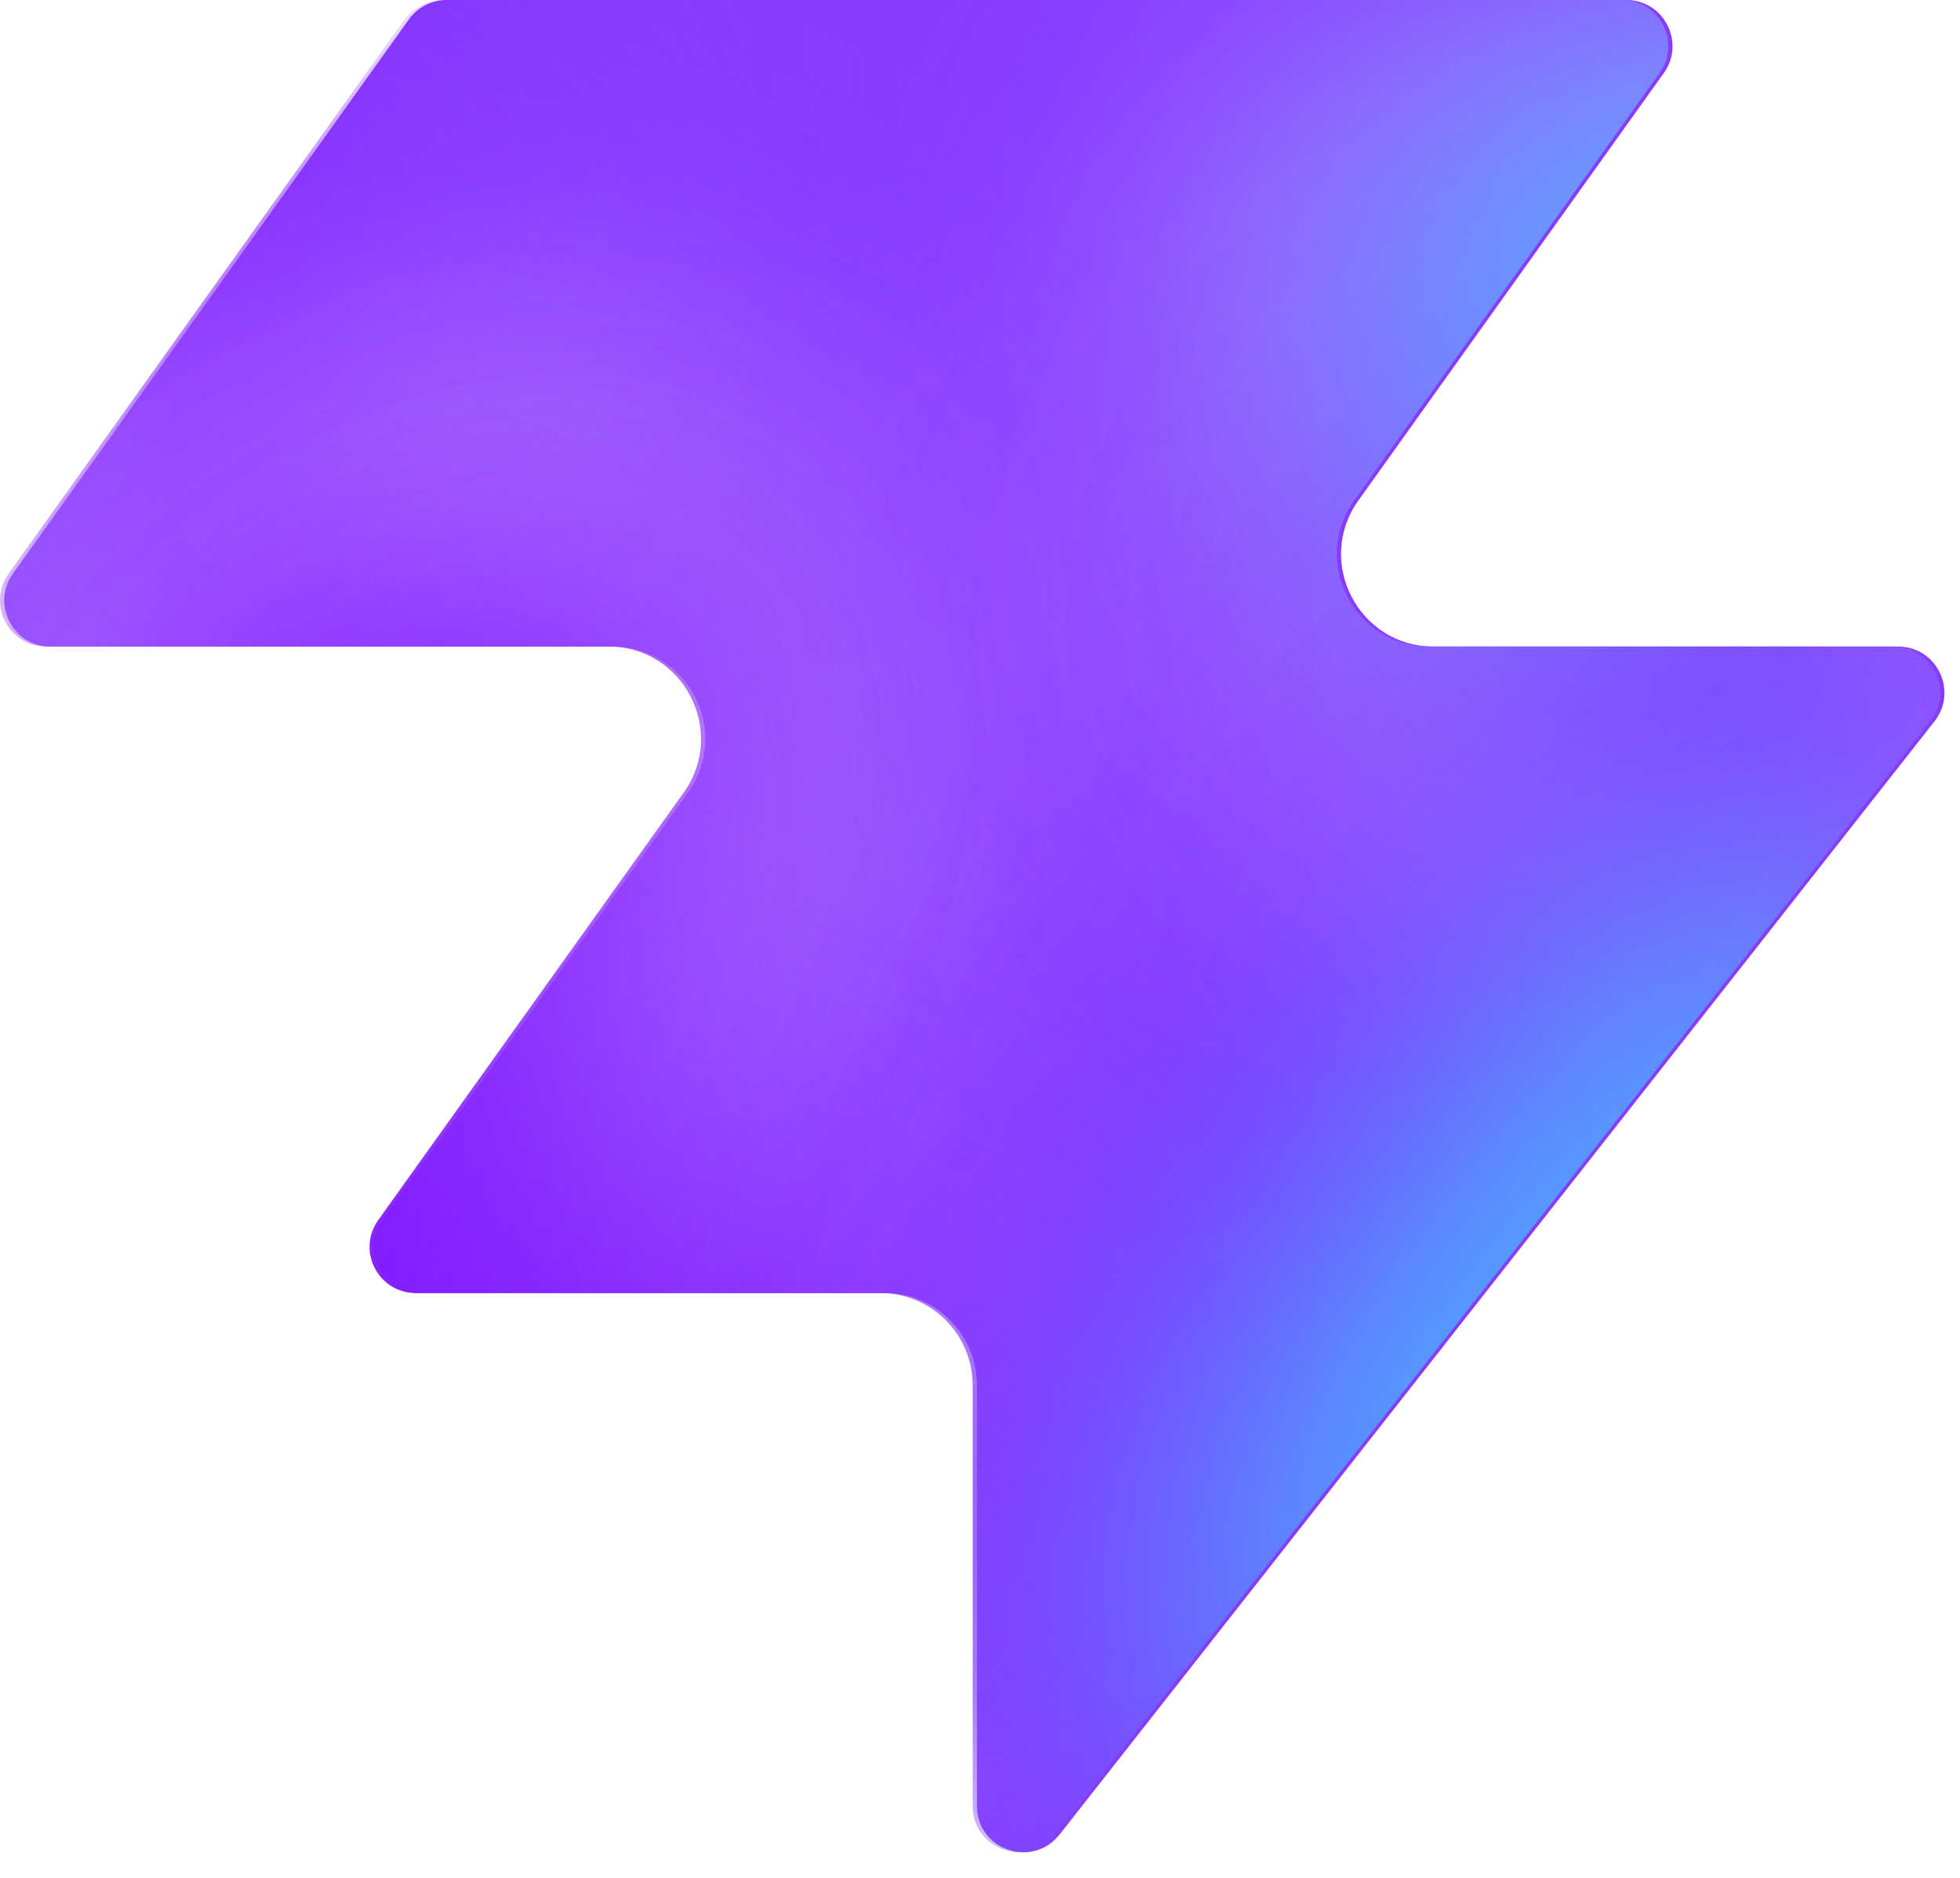
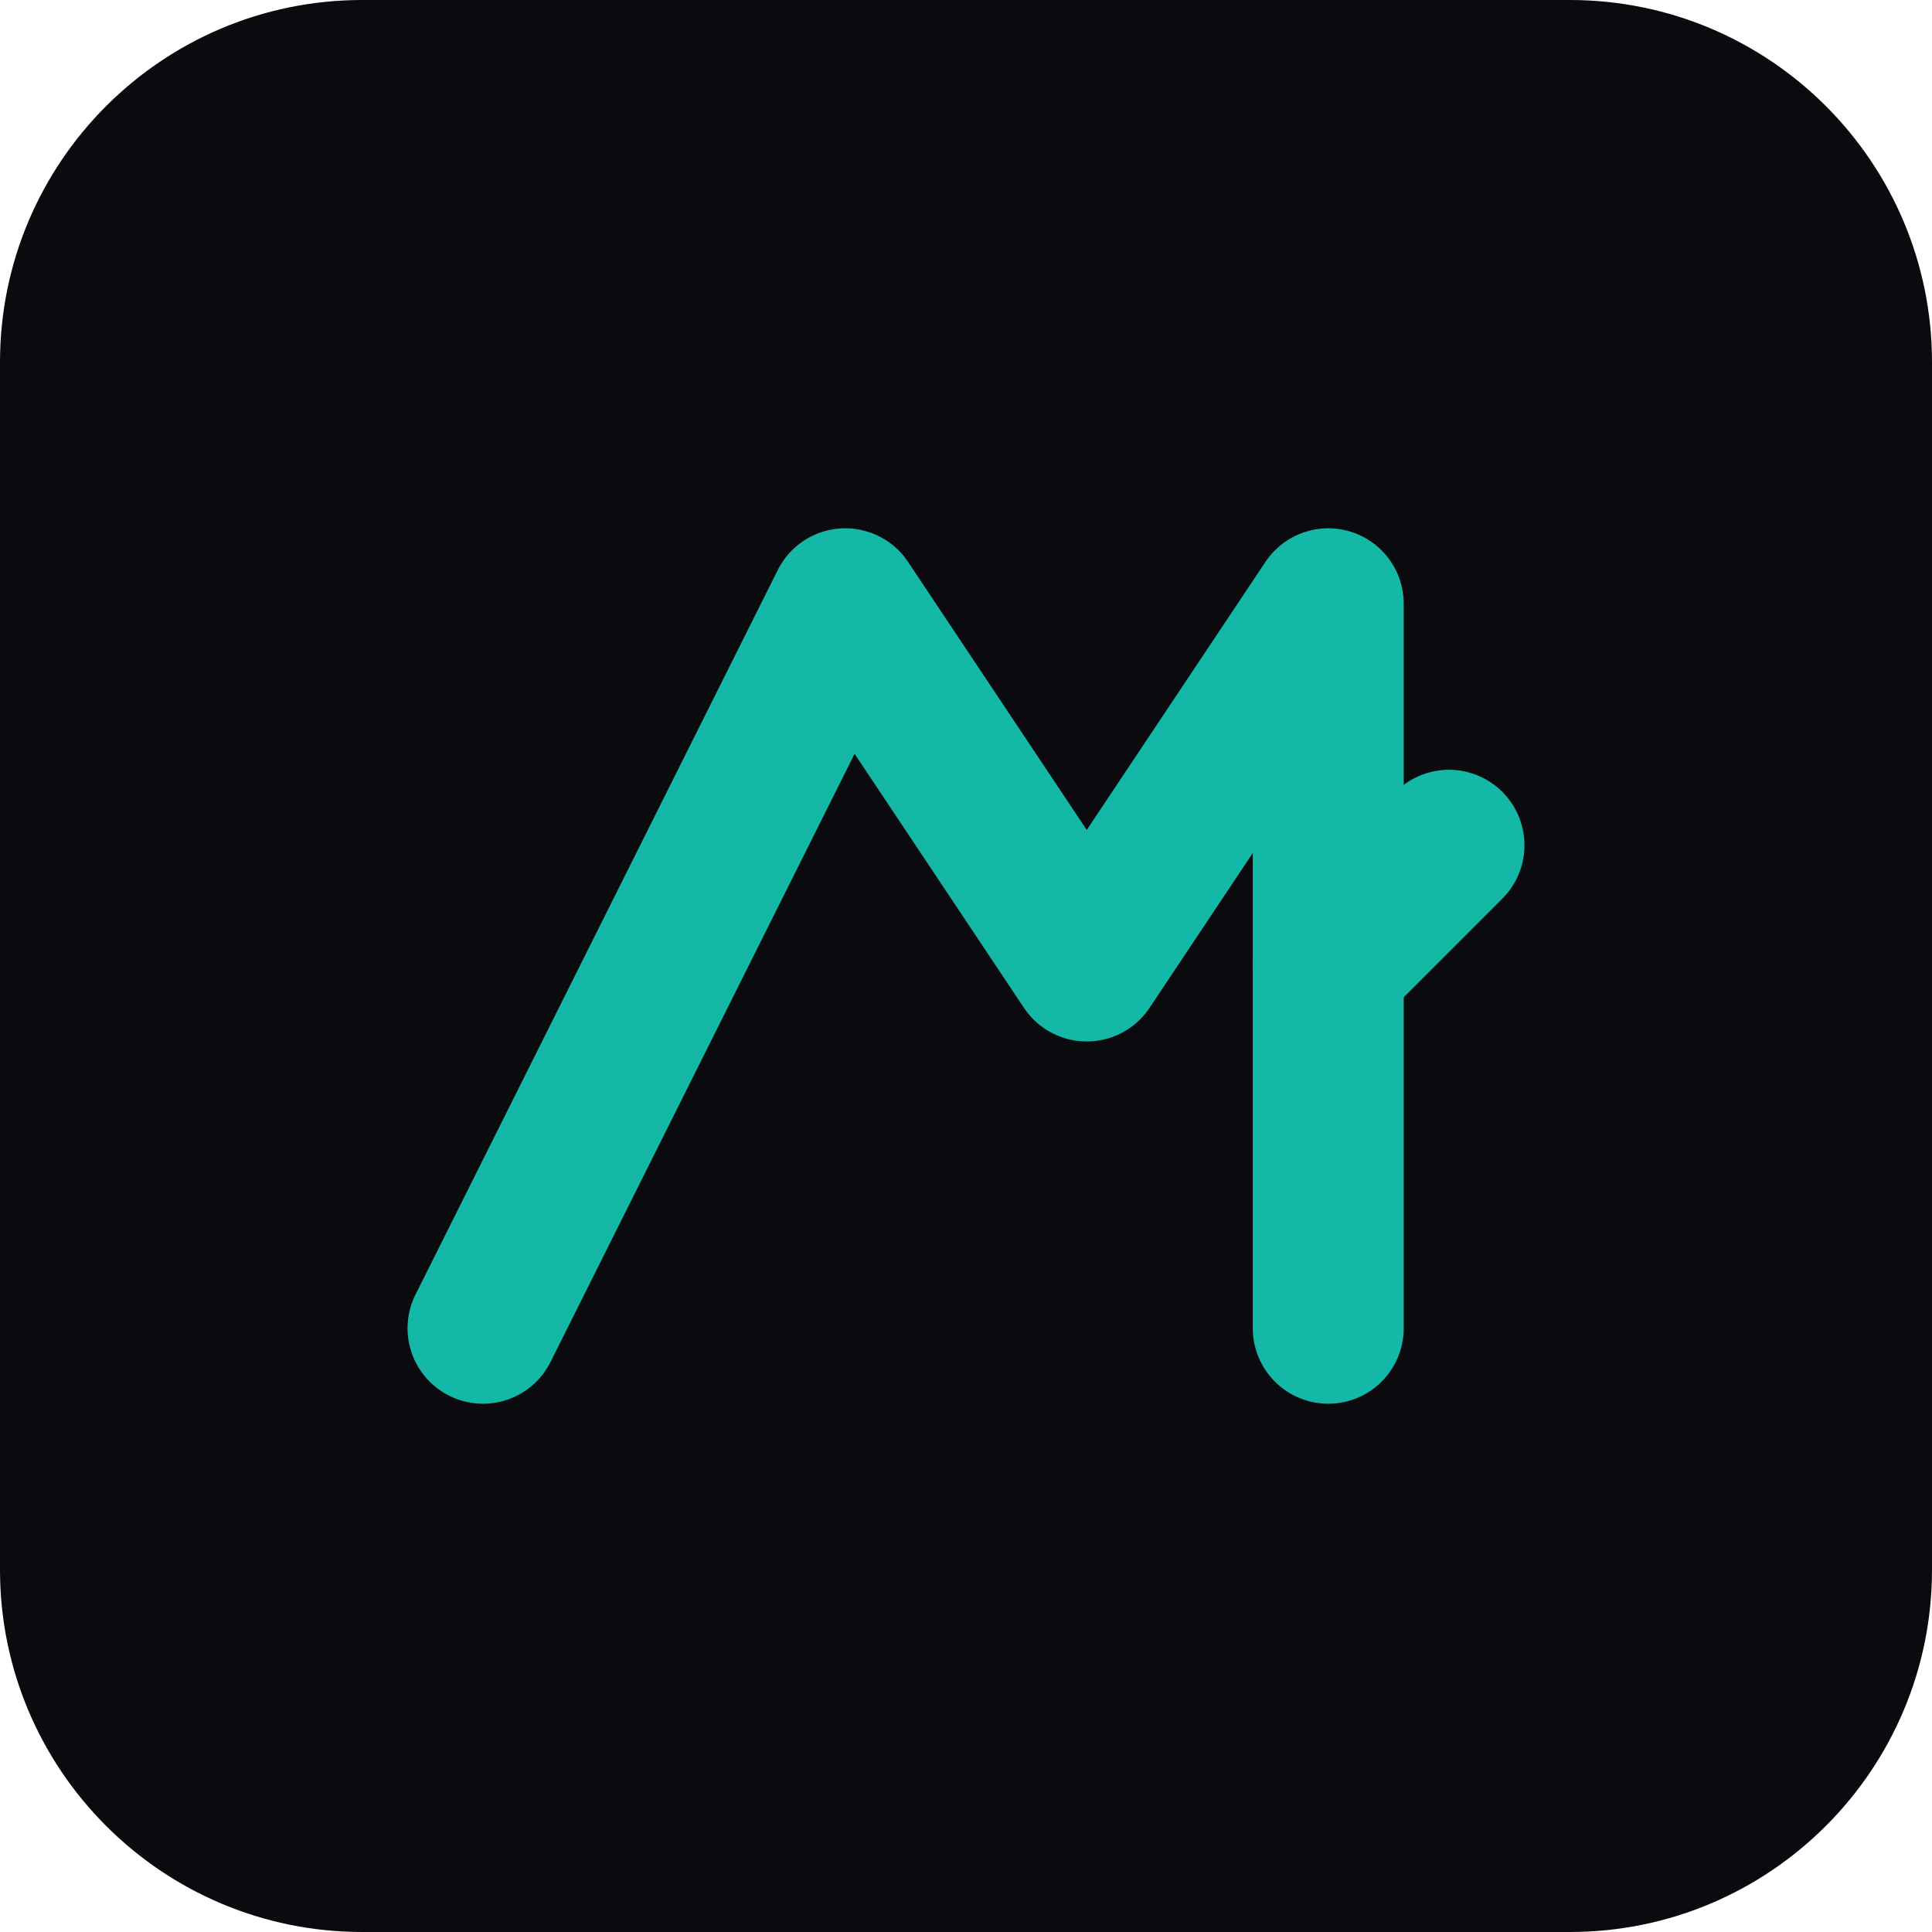
- <svg xmlns="http://www.w3.org/2000/svg" width="48" height="46" fill="none" viewBox="0 0 48 46">
-   <path fill="#863bff" d="M25.946 44.938c-.664.845-2.021.375-2.021-.698V33.937a2.26 2.26 0 0 0-2.262-2.262H10.287c-.92 0-1.456-1.04-.92-1.788l7.48-10.471c1.07-1.497 0-3.578-1.842-3.578H1.237c-.92 0-1.456-1.04-.92-1.788L10.013.474c.214-.297.556-.474.92-.474h28.894c.92 0 1.456 1.04.92 1.788l-7.48 10.471c-1.07 1.498 0 3.579 1.842 3.579h11.377c.943 0 1.473 1.088.89 1.83L25.947 44.94z" style="fill:#863bff;fill:color(display-p3 .525 .23 1);fill-opacity:1" />
-   <mask id="a" width="48" height="46" x="0" y="0" maskUnits="userSpaceOnUse" style="mask-type:alpha">
-     <path fill="#000" d="M25.842 44.938c-.664.844-2.021.375-2.021-.698V33.937a2.26 2.26 0 0 0-2.262-2.262H10.183c-.92 0-1.456-1.04-.92-1.788l7.48-10.471c1.07-1.498 0-3.579-1.842-3.579H1.133c-.92 0-1.456-1.04-.92-1.787L9.91.473c.214-.297.556-.474.92-.474h28.894c.92 0 1.456 1.04.92 1.788l-7.48 10.471c-1.07 1.498 0 3.578 1.842 3.578h11.377c.943 0 1.473 1.088.89 1.832L25.843 44.94z" style="fill:#000;fill-opacity:1" />
-   </mask>
-   <g mask="url(#a)">
-     <g filter="url(#b)">
-       <ellipse cx="5.508" cy="14.704" fill="#ede6ff" rx="5.508" ry="14.704" style="fill:#ede6ff;fill:color(display-p3 .927 .903 1);fill-opacity:1" transform="matrix(.00324 1 1 -.00324 -4.47 31.516)" />
-     </g>
-     <g filter="url(#c)">
-       <ellipse cx="10.399" cy="29.851" fill="#ede6ff" rx="10.399" ry="29.851" style="fill:#ede6ff;fill:color(display-p3 .927 .903 1);fill-opacity:1" transform="matrix(.00324 1 1 -.00324 -39.328 7.883)" />
-     </g>
-     <g filter="url(#d)">
-       <ellipse cx="5.508" cy="30.487" fill="#7e14ff" rx="5.508" ry="30.487" style="fill:#7e14ff;fill:color(display-p3 .492 .077 1);fill-opacity:1" transform="rotate(89.814 -25.913 -14.639)scale(1 -1)" />
-     </g>
-     <g filter="url(#e)">
-       <ellipse cx="5.508" cy="30.599" fill="#7e14ff" rx="5.508" ry="30.599" style="fill:#7e14ff;fill:color(display-p3 .492 .077 1);fill-opacity:1" transform="rotate(89.814 -32.644 -3.334)scale(1 -1)" />
-     </g>
-     <g filter="url(#f)">
-       <ellipse cx="5.508" cy="30.599" fill="#7e14ff" rx="5.508" ry="30.599" style="fill:#7e14ff;fill:color(display-p3 .492 .077 1);fill-opacity:1" transform="matrix(.00324 1 1 -.00324 -34.34 30.47)" />
-     </g>
-     <g filter="url(#g)">
-       <ellipse cx="14.072" cy="22.078" fill="#ede6ff" rx="14.072" ry="22.078" style="fill:#ede6ff;fill:color(display-p3 .927 .903 1);fill-opacity:1" transform="rotate(93.35 24.506 48.493)scale(-1 1)" />
-     </g>
-     <g filter="url(#h)">
-       <ellipse cx="3.47" cy="21.501" fill="#7e14ff" rx="3.47" ry="21.501" style="fill:#7e14ff;fill:color(display-p3 .492 .077 1);fill-opacity:1" transform="rotate(89.009 28.708 47.59)scale(-1 1)" />
-     </g>
-     <g filter="url(#i)">
-       <ellipse cx="3.47" cy="21.501" fill="#7e14ff" rx="3.47" ry="21.501" style="fill:#7e14ff;fill:color(display-p3 .492 .077 1);fill-opacity:1" transform="rotate(89.009 28.708 47.59)scale(-1 1)" />
-     </g>
-     <g filter="url(#j)">
-       <ellipse cx=".387" cy="8.972" fill="#7e14ff" rx="4.407" ry="29.108" style="fill:#7e14ff;fill:color(display-p3 .492 .077 1);fill-opacity:1" transform="rotate(39.51 .387 8.972)" />
-     </g>
-     <g filter="url(#k)">
-       <ellipse cx="47.523" cy="-6.092" fill="#7e14ff" rx="4.407" ry="29.108" style="fill:#7e14ff;fill:color(display-p3 .492 .077 1);fill-opacity:1" transform="rotate(37.892 47.523 -6.092)" />
-     </g>
-     <g filter="url(#l)">
-       <ellipse cx="41.412" cy="6.333" fill="#47bfff" rx="5.971" ry="9.665" style="fill:#47bfff;fill:color(display-p3 .28 .748 1);fill-opacity:1" transform="rotate(37.892 41.412 6.333)" />
-     </g>
-     <g filter="url(#m)">
-       <ellipse cx="-1.879" cy="38.332" fill="#7e14ff" rx="4.407" ry="29.108" style="fill:#7e14ff;fill:color(display-p3 .492 .077 1);fill-opacity:1" transform="rotate(37.892 -1.88 38.332)" />
-     </g>
-     <g filter="url(#n)">
-       <ellipse cx="-1.879" cy="38.332" fill="#7e14ff" rx="4.407" ry="29.108" style="fill:#7e14ff;fill:color(display-p3 .492 .077 1);fill-opacity:1" transform="rotate(37.892 -1.88 38.332)" />
-     </g>
-     <g filter="url(#o)">
-       <ellipse cx="35.651" cy="29.907" fill="#7e14ff" rx="4.407" ry="29.108" style="fill:#7e14ff;fill:color(display-p3 .492 .077 1);fill-opacity:1" transform="rotate(37.892 35.651 29.907)" />
-     </g>
-     <g filter="url(#p)">
-       <ellipse cx="38.418" cy="32.4" fill="#47bfff" rx="5.971" ry="15.297" style="fill:#47bfff;fill:color(display-p3 .28 .748 1);fill-opacity:1" transform="rotate(37.892 38.418 32.4)" />
-     </g>
-   </g>
-   <defs>
-     <filter id="b" width="60.045" height="41.654" x="-19.77" y="16.149" color-interpolation-filters="sRGB" filterUnits="userSpaceOnUse">
-       <feFlood flood-opacity="0" result="BackgroundImageFix" />
-       <feBlend in="SourceGraphic" in2="BackgroundImageFix" result="shape" />
-       <feGaussianBlur result="effect1_foregroundBlur_2002_17158" stdDeviation="7.659" />
-     </filter>
-     <filter id="c" width="90.34" height="51.437" x="-54.613" y="-7.533" color-interpolation-filters="sRGB" filterUnits="userSpaceOnUse">
-       <feFlood flood-opacity="0" result="BackgroundImageFix" />
-       <feBlend in="SourceGraphic" in2="BackgroundImageFix" result="shape" />
-       <feGaussianBlur result="effect1_foregroundBlur_2002_17158" stdDeviation="7.659" />
-     </filter>
-     <filter id="d" width="79.355" height="29.4" x="-49.64" y="2.03" color-interpolation-filters="sRGB" filterUnits="userSpaceOnUse">
-       <feFlood flood-opacity="0" result="BackgroundImageFix" />
-       <feBlend in="SourceGraphic" in2="BackgroundImageFix" result="shape" />
-       <feGaussianBlur result="effect1_foregroundBlur_2002_17158" stdDeviation="4.596" />
-     </filter>
-     <filter id="e" width="79.579" height="29.4" x="-45.045" y="20.029" color-interpolation-filters="sRGB" filterUnits="userSpaceOnUse">
-       <feFlood flood-opacity="0" result="BackgroundImageFix" />
-       <feBlend in="SourceGraphic" in2="BackgroundImageFix" result="shape" />
-       <feGaussianBlur result="effect1_foregroundBlur_2002_17158" stdDeviation="4.596" />
-     </filter>
-     <filter id="f" width="79.579" height="29.4" x="-43.513" y="21.178" color-interpolation-filters="sRGB" filterUnits="userSpaceOnUse">
-       <feFlood flood-opacity="0" result="BackgroundImageFix" />
-       <feBlend in="SourceGraphic" in2="BackgroundImageFix" result="shape" />
-       <feGaussianBlur result="effect1_foregroundBlur_2002_17158" stdDeviation="4.596" />
-     </filter>
-     <filter id="g" width="74.749" height="58.852" x="15.756" y="-17.901" color-interpolation-filters="sRGB" filterUnits="userSpaceOnUse">
-       <feFlood flood-opacity="0" result="BackgroundImageFix" />
-       <feBlend in="SourceGraphic" in2="BackgroundImageFix" result="shape" />
-       <feGaussianBlur result="effect1_foregroundBlur_2002_17158" stdDeviation="7.659" />
-     </filter>
-     <filter id="h" width="61.377" height="25.362" x="23.548" y="2.284" color-interpolation-filters="sRGB" filterUnits="userSpaceOnUse">
-       <feFlood flood-opacity="0" result="BackgroundImageFix" />
-       <feBlend in="SourceGraphic" in2="BackgroundImageFix" result="shape" />
-       <feGaussianBlur result="effect1_foregroundBlur_2002_17158" stdDeviation="4.596" />
-     </filter>
-     <filter id="i" width="61.377" height="25.362" x="23.548" y="2.284" color-interpolation-filters="sRGB" filterUnits="userSpaceOnUse">
-       <feFlood flood-opacity="0" result="BackgroundImageFix" />
-       <feBlend in="SourceGraphic" in2="BackgroundImageFix" result="shape" />
-       <feGaussianBlur result="effect1_foregroundBlur_2002_17158" stdDeviation="4.596" />
-     </filter>
-     <filter id="j" width="56.045" height="63.649" x="-27.636" y="-22.853" color-interpolation-filters="sRGB" filterUnits="userSpaceOnUse">
-       <feFlood flood-opacity="0" result="BackgroundImageFix" />
-       <feBlend in="SourceGraphic" in2="BackgroundImageFix" result="shape" />
-       <feGaussianBlur result="effect1_foregroundBlur_2002_17158" stdDeviation="4.596" />
-     </filter>
-     <filter id="k" width="54.814" height="64.646" x="20.116" y="-38.415" color-interpolation-filters="sRGB" filterUnits="userSpaceOnUse">
-       <feFlood flood-opacity="0" result="BackgroundImageFix" />
-       <feBlend in="SourceGraphic" in2="BackgroundImageFix" result="shape" />
-       <feGaussianBlur result="effect1_foregroundBlur_2002_17158" stdDeviation="4.596" />
-     </filter>
-     <filter id="l" width="33.541" height="35.313" x="24.641" y="-11.323" color-interpolation-filters="sRGB" filterUnits="userSpaceOnUse">
-       <feFlood flood-opacity="0" result="BackgroundImageFix" />
-       <feBlend in="SourceGraphic" in2="BackgroundImageFix" result="shape" />
-       <feGaussianBlur result="effect1_foregroundBlur_2002_17158" stdDeviation="4.596" />
-     </filter>
-     <filter id="m" width="54.814" height="64.646" x="-29.286" y="6.009" color-interpolation-filters="sRGB" filterUnits="userSpaceOnUse">
-       <feFlood flood-opacity="0" result="BackgroundImageFix" />
-       <feBlend in="SourceGraphic" in2="BackgroundImageFix" result="shape" />
-       <feGaussianBlur result="effect1_foregroundBlur_2002_17158" stdDeviation="4.596" />
-     </filter>
-     <filter id="n" width="54.814" height="64.646" x="-29.286" y="6.009" color-interpolation-filters="sRGB" filterUnits="userSpaceOnUse">
-       <feFlood flood-opacity="0" result="BackgroundImageFix" />
-       <feBlend in="SourceGraphic" in2="BackgroundImageFix" result="shape" />
-       <feGaussianBlur result="effect1_foregroundBlur_2002_17158" stdDeviation="4.596" />
-     </filter>
-     <filter id="o" width="54.814" height="64.646" x="8.244" y="-2.416" color-interpolation-filters="sRGB" filterUnits="userSpaceOnUse">
-       <feFlood flood-opacity="0" result="BackgroundImageFix" />
-       <feBlend in="SourceGraphic" in2="BackgroundImageFix" result="shape" />
-       <feGaussianBlur result="effect1_foregroundBlur_2002_17158" stdDeviation="4.596" />
-     </filter>
-     <filter id="p" width="39.409" height="43.623" x="18.713" y="10.588" color-interpolation-filters="sRGB" filterUnits="userSpaceOnUse">
-       <feFlood flood-opacity="0" result="BackgroundImageFix" />
-       <feBlend in="SourceGraphic" in2="BackgroundImageFix" result="shape" />
-       <feGaussianBlur result="effect1_foregroundBlur_2002_17158" stdDeviation="4.596" />
-     </filter>
-   </defs>
+ <svg xmlns="http://www.w3.org/2000/svg" width="32" height="32" viewBox="0 0 32 32" fill="none">
+   <rect width="32" height="32" rx="6" fill="#0a0a0f" />
+   <path d="M8 22L14 10l4 6 4-6v12" stroke="#14b8a6" stroke-width="2.5" stroke-linecap="round" stroke-linejoin="round" fill="none" />
+   <path d="M22 16l2-2" stroke="#14b8a6" stroke-width="2.5" stroke-linecap="round" />
</svg>
